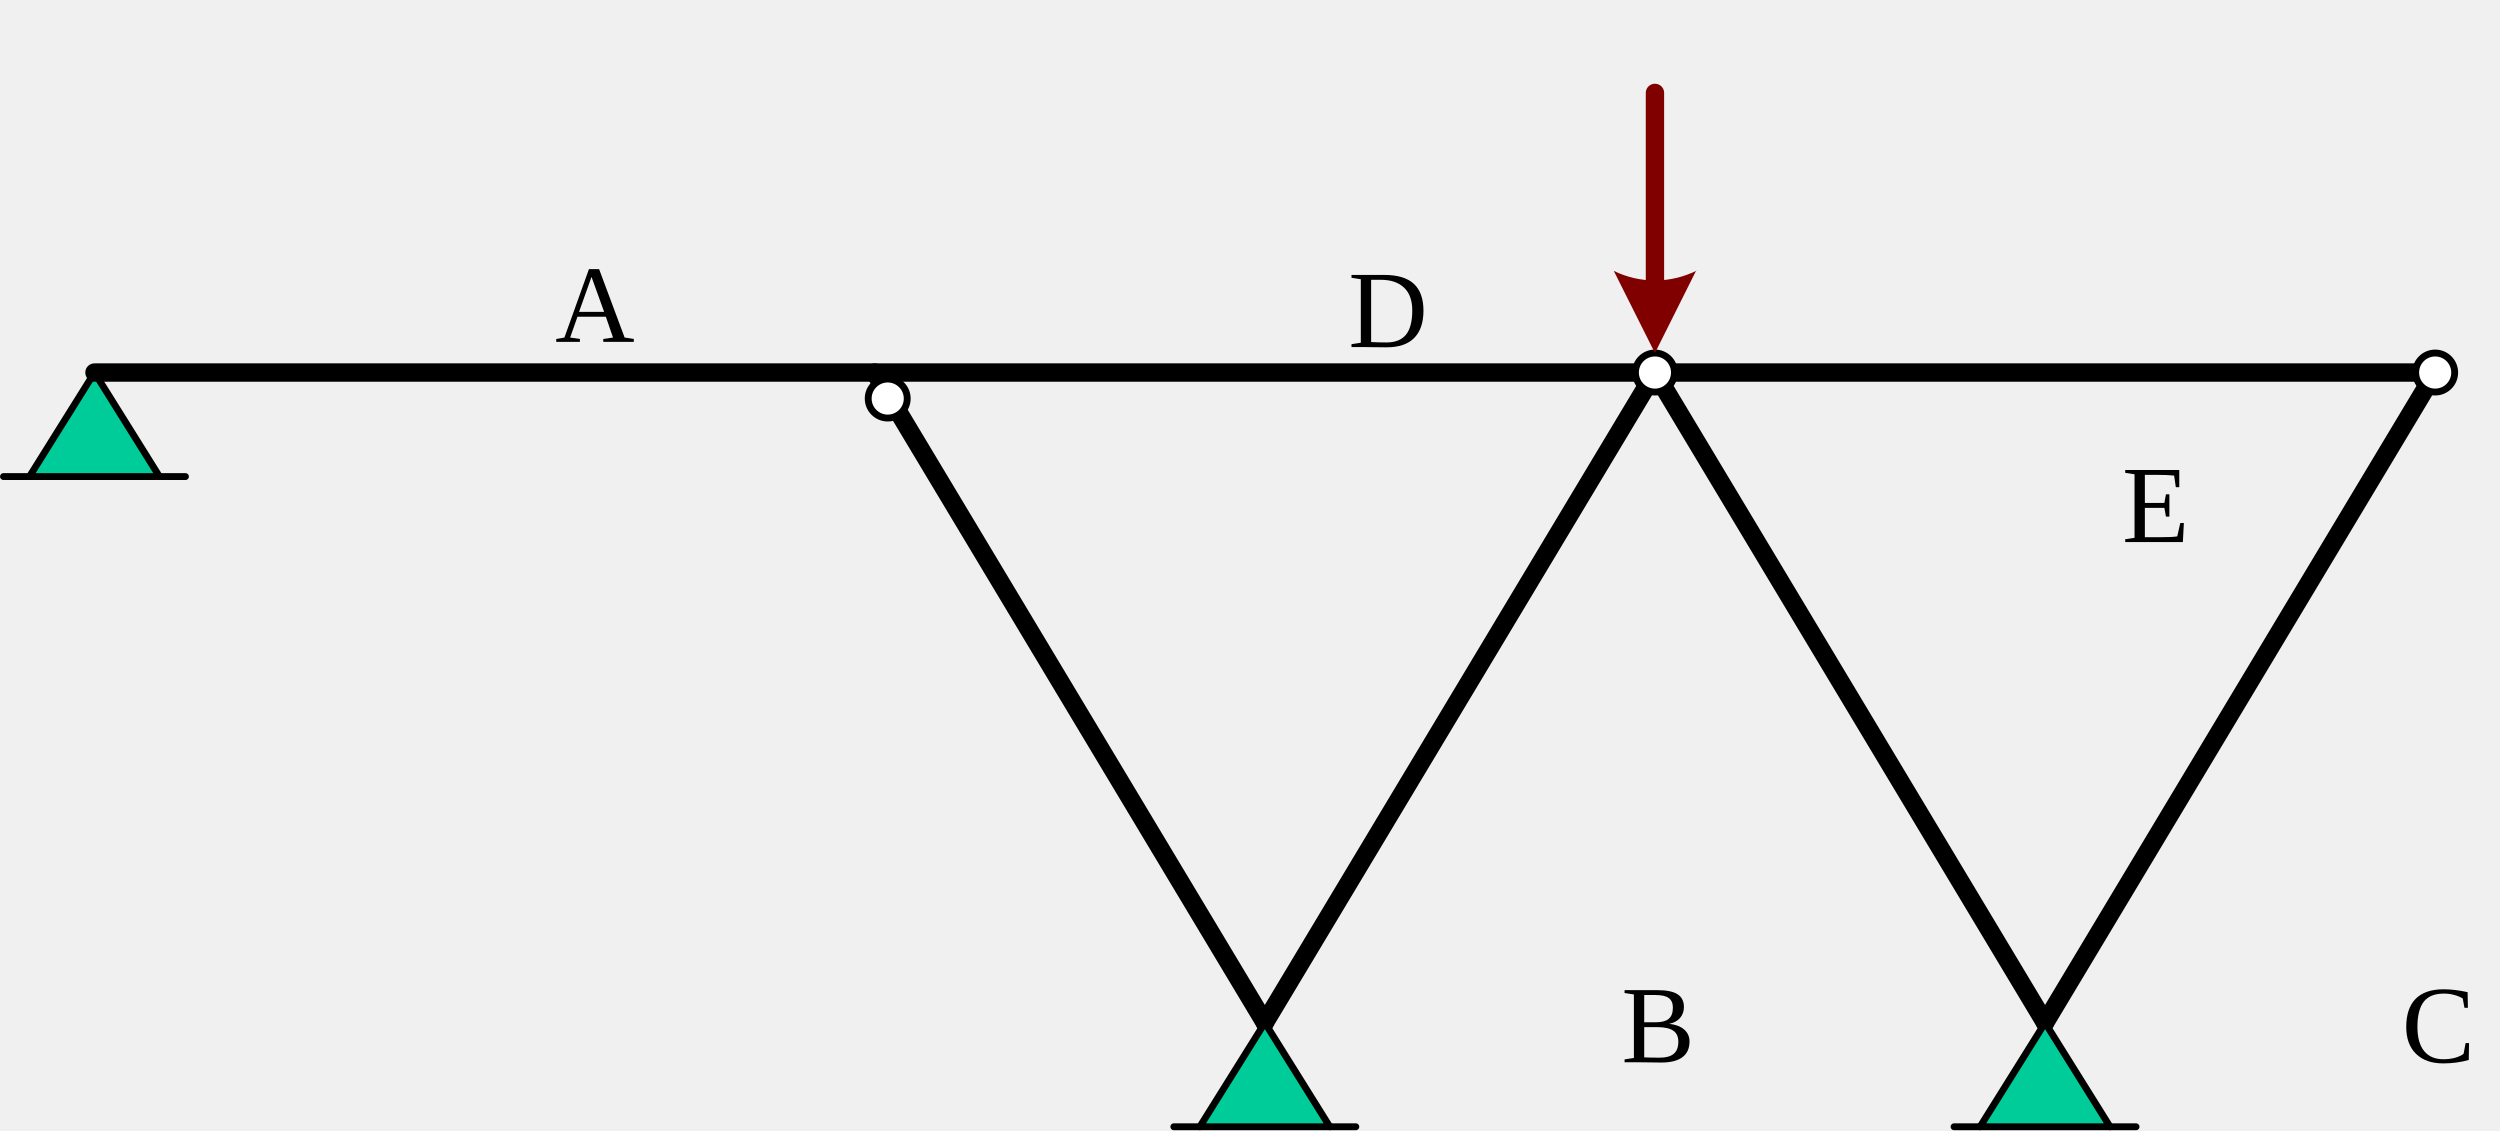
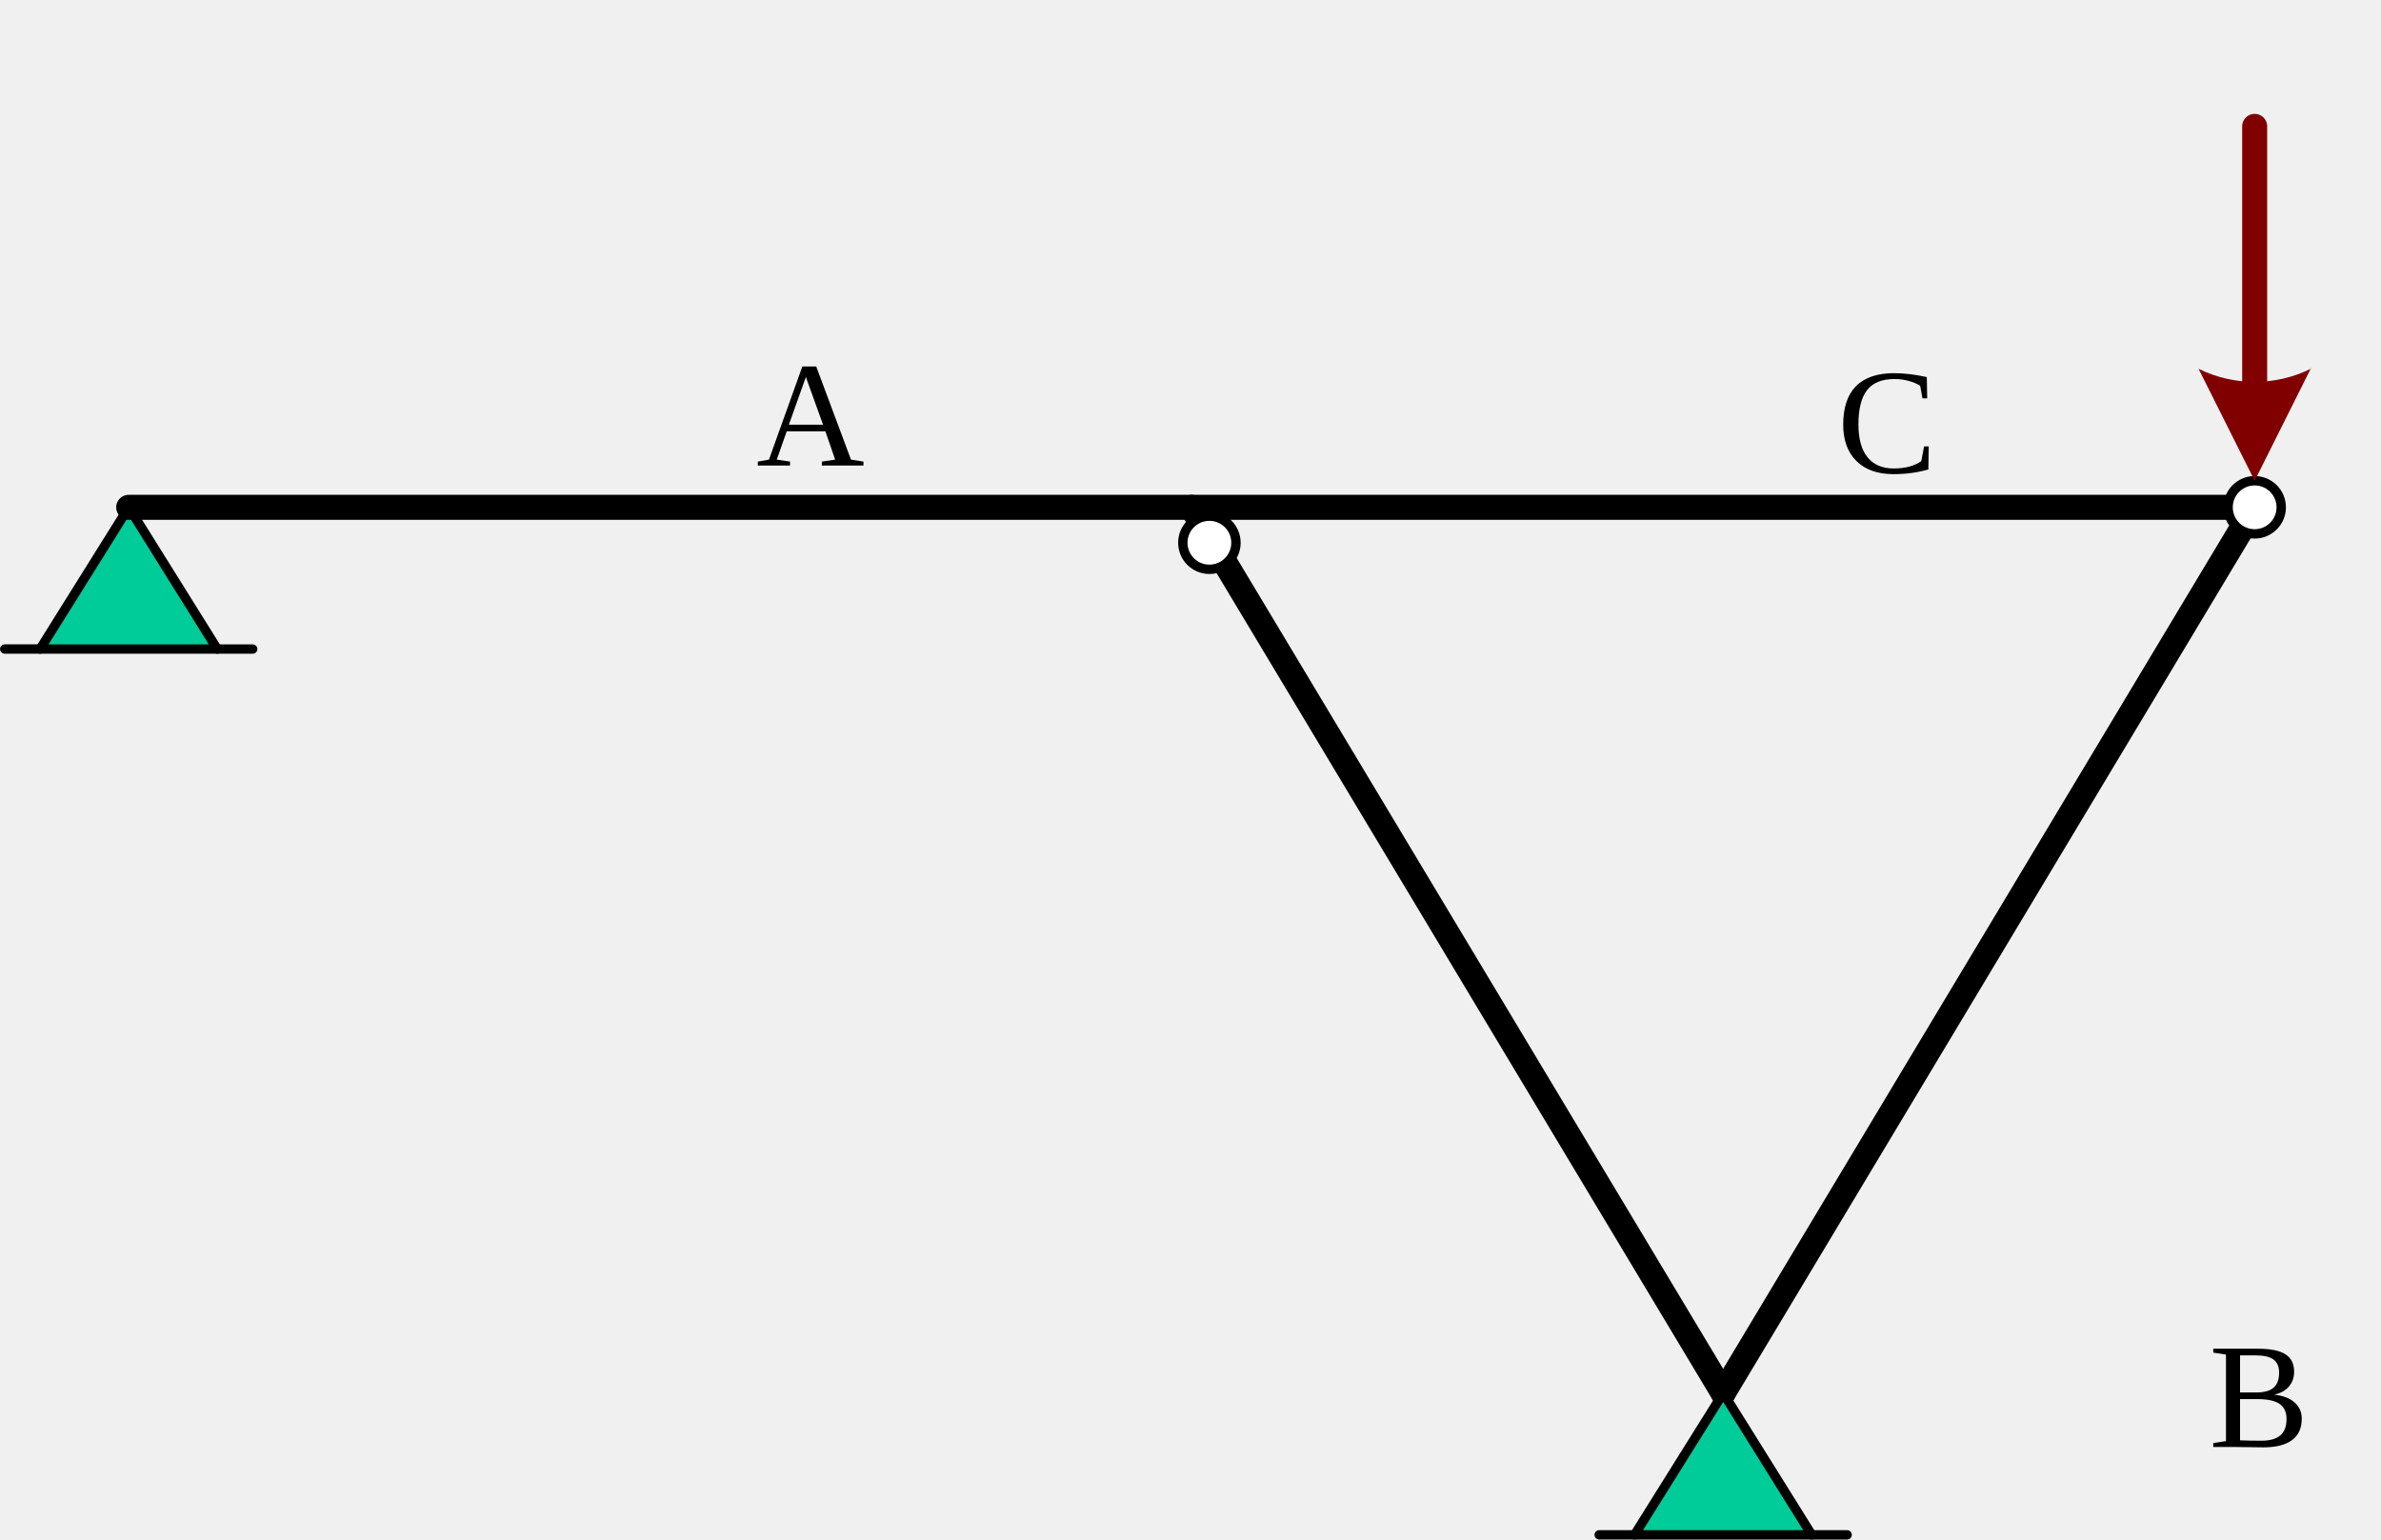
- <svg xmlns="http://www.w3.org/2000/svg" xmlns:ns1="http://schemas.microsoft.com/visio/2003/SVGExtensions/" xmlns:xlink="http://www.w3.org/1999/xlink" width="3.784in" height="1.711in" viewBox="0 0 272.479 123.159" xml:space="preserve" color-interpolation-filters="sRGB" class="st9">
+ <svg xmlns="http://www.w3.org/2000/svg" xmlns:ns1="http://schemas.microsoft.com/visio/2003/SVGExtensions/" xmlns:xlink="http://www.w3.org/1999/xlink" width="2.646in" height="1.711in" viewBox="0 0 190.482 123.159" xml:space="preserve" color-interpolation-filters="sRGB" class="st9">
  <ns1:documentProperties ns1:langID="1043" ns1:metric="true" ns1:viewMarkup="false" />
  <style type="text/css">
	
		.st1 {stroke:#000000;stroke-linecap:round;stroke-linejoin:round;stroke-width:2}
		.st2 {fill:#00cc99;stroke:#000000;stroke-linecap:round;stroke-linejoin:round;stroke-width:0.75}
		.st3 {stroke:#000000;stroke-linecap:round;stroke-linejoin:round;stroke-width:0.75}
		.st4 {fill:#ffffff;stroke:#000000;stroke-linecap:round;stroke-linejoin:round;stroke-width:0.75}
- 		.st5 {marker-start:url(#mrkr5-57);stroke:#800000;stroke-linecap:round;stroke-linejoin:round;stroke-width:2}
+ 		.st5 {marker-start:url(#mrkr5-37);stroke:#800000;stroke-linecap:round;stroke-linejoin:round;stroke-width:2}
		.st6 {fill:#800000;fill-opacity:1;stroke:#800000;stroke-opacity:1;stroke-width:0.442}
		.st7 {fill:none;stroke:none;stroke-linecap:round;stroke-linejoin:round;stroke-width:0.24}
		.st8 {fill:#000000;font-family:Times New Roman;font-size:1em}
		.st9 {fill:none;fill-rule:evenodd;font-size:12px;overflow:visible;stroke-linecap:square;stroke-miterlimit:3}
	
	</style>
  <defs id="Markers">
    <g id="lend5">
      <path d="M 2 1 L 0 0 L 1.981 -0.993 C 1.672 -0.365 1.673 0.373 1.985 1 " style="stroke:none" />
    </g>
-     <marker id="mrkr5-57" class="st6" ns1:arrowType="5" ns1:arrowSize="2" ns1:setback="3.775" refX="3.775" orient="auto" markerUnits="strokeWidth" overflow="visible">
+     <marker id="mrkr5-37" class="st6" ns1:arrowType="5" ns1:arrowSize="2" ns1:setback="3.775" refX="3.775" orient="auto" markerUnits="strokeWidth" overflow="visible">
      <use xlink:href="#lend5" transform="scale(2.26) " />
    </marker>
  </defs>
  <g ns1:mID="0" ns1:index="1" ns1:groupContext="foregroundPage">
    <ns1:pageProperties ns1:drawingScale="0.0393701" ns1:pageScale="0.0393701" ns1:drawingUnits="24" ns1:shadowOffsetX="8.50394" ns1:shadowOffsetY="-8.50394" />
-     <g id="shape316-1" ns1:mID="316" ns1:groupContext="shape" transform="translate(200.944,-22.7854) rotate(59.0362)">
+     <g id="shape718-1" ns1:mID="718" ns1:groupContext="shape" transform="translate(200.944,-22.7854) rotate(59.0362)">
      <path d="M0 123.16 L82.64 123.16" class="st1" />
    </g>
-     <g id="shape317-4" ns1:mID="317" ns1:groupContext="shape" transform="translate(285.983,103.944) rotate(120.964)">
+     <g id="shape719-4" ns1:mID="719" ns1:groupContext="shape" transform="translate(285.983,103.944) rotate(120.964)">
      <path d="M0 123.16 L82.64 123.16" class="st1" />
    </g>
-     <g id="shape318-7" ns1:mID="318" ns1:groupContext="shape" transform="translate(285.983,-22.7854) rotate(59.0362)">
-       <path d="M0 123.16 L82.64 123.16" class="st1" />
-     </g>
-     <g id="group319-10" transform="translate(0.375,-71.2411)" ns1:mID="319" ns1:groupContext="group">
-       <g id="shape320-11" ns1:mID="320" ns1:groupContext="shape" transform="translate(2.83465,0)">
+     <g id="group720-7" transform="translate(0.375,-71.2411)" ns1:mID="720" ns1:groupContext="group">
+       <g id="shape721-8" ns1:mID="721" ns1:groupContext="shape" transform="translate(2.83465,0)">
        <path d="M0 123.16 L14.17 123.16 L7.09 111.82 L0 123.16 Z" class="st2" />
      </g>
-       <g id="shape321-13" ns1:mID="321" ns1:groupContext="shape" transform="translate(2.83465,246.318) rotate(180)">
+       <g id="shape722-10" ns1:mID="722" ns1:groupContext="shape" transform="translate(2.83465,246.318) rotate(180)">
        <path d="M0 123.16 L2.83 123.16" class="st3" />
      </g>
-       <g id="shape322-16" ns1:mID="322" ns1:groupContext="shape" transform="translate(17.0079,0)">
+       <g id="shape723-13" ns1:mID="723" ns1:groupContext="shape" transform="translate(17.0079,0)">
        <path d="M0 123.16 L2.83 123.16" class="st3" />
      </g>
    </g>
-     <g id="shape323-19" ns1:mID="323" ns1:groupContext="shape" transform="translate(10.2963,-82.5797)">
+     <g id="shape724-16" ns1:mID="724" ns1:groupContext="shape" transform="translate(10.2963,-82.5797)">
      <path d="M0 123.16 L170.08 123.16" class="st1" />
    </g>
-     <g id="shape324-22" ns1:mID="324" ns1:groupContext="shape" transform="translate(180.375,-82.5797)">
-       <path d="M0 123.16 L85.04 123.16" class="st1" />
-     </g>
-     <g id="shape325-25" ns1:mID="325" ns1:groupContext="shape" transform="translate(178.249,-80.4537)">
+     <g id="shape725-19" ns1:mID="725" ns1:groupContext="shape" transform="translate(178.249,-80.4537)">
      <ellipse cx="2.126" cy="121.033" rx="2.126" ry="2.126" class="st4" />
    </g>
-     <g id="shape326-27" ns1:mID="326" ns1:groupContext="shape" transform="translate(371.023,103.944) rotate(120.964)">
-       <path d="M0 123.16 L82.64 123.16" class="st1" />
-     </g>
-     <g id="shape327-30" ns1:mID="327" ns1:groupContext="shape" transform="translate(263.288,-80.4537)">
+     <g id="shape726-21" ns1:mID="726" ns1:groupContext="shape" transform="translate(94.627,-77.6191)">
      <ellipse cx="2.126" cy="121.033" rx="2.126" ry="2.126" class="st4" />
    </g>
-     <g id="shape328-32" ns1:mID="328" ns1:groupContext="shape" transform="translate(94.627,-77.6191)">
-       <ellipse cx="2.126" cy="121.033" rx="2.126" ry="2.126" class="st4" />
-     </g>
-     <g id="group329-34" transform="translate(127.934,-0.375)" ns1:mID="329" ns1:groupContext="group">
-       <g id="shape330-35" ns1:mID="330" ns1:groupContext="shape" transform="translate(2.83465,0)">
+     <g id="group727-23" transform="translate(127.934,-0.375)" ns1:mID="727" ns1:groupContext="group">
+       <g id="shape728-24" ns1:mID="728" ns1:groupContext="shape" transform="translate(2.83465,0)">
        <path d="M0 123.16 L14.17 123.16 L7.09 111.82 L0 123.16 Z" class="st2" />
      </g>
-       <g id="shape331-37" ns1:mID="331" ns1:groupContext="shape" transform="translate(2.83465,246.318) rotate(180)">
+       <g id="shape729-26" ns1:mID="729" ns1:groupContext="shape" transform="translate(2.83465,246.318) rotate(180)">
        <path d="M0 123.16 L2.83 123.16" class="st3" />
      </g>
-       <g id="shape332-40" ns1:mID="332" ns1:groupContext="shape" transform="translate(17.0079,0)">
+       <g id="shape730-29" ns1:mID="730" ns1:groupContext="shape" transform="translate(17.0079,0)">
        <path d="M0 123.16 L2.83 123.16" class="st3" />
      </g>
    </g>
-     <g id="group333-43" transform="translate(212.973,-0.375)" ns1:mID="333" ns1:groupContext="group">
-       <g id="shape334-44" ns1:mID="334" ns1:groupContext="shape" transform="translate(2.83465,0)">
-         <path d="M0 123.16 L14.17 123.16 L7.09 111.82 L0 123.16 Z" class="st2" />
-       </g>
-       <g id="shape335-46" ns1:mID="335" ns1:groupContext="shape" transform="translate(2.83465,246.318) rotate(180)">
-         <path d="M0 123.16 L2.83 123.16" class="st3" />
-       </g>
-       <g id="shape336-49" ns1:mID="336" ns1:groupContext="shape" transform="translate(17.0079,0)">
-         <path d="M0 123.16 L2.83 123.16" class="st3" />
-       </g>
-     </g>
-     <g id="shape337-52" ns1:mID="337" ns1:groupContext="shape" transform="translate(57.2158,38.4535) rotate(-90)">
+     <g id="shape731-32" ns1:mID="731" ns1:groupContext="shape" transform="translate(57.2158,38.4535) rotate(-90)">
      <path d="M7.55 123.16 L7.91 123.16 L28.35 123.16" class="st5" />
    </g>
-     <g id="shape439-58" ns1:mID="439" ns1:groupContext="shape" transform="translate(2.50094,-82.438)">
+     <g id="shape732-38" ns1:mID="732" ns1:groupContext="shape" transform="translate(2.50094,-82.438)">
      <ns1:textBlock ns1:margins="rect(4,4,4,4)" ns1:tabSpace="42.5197" />
      <ns1:textRect cx="7.087" cy="116.073" width="14.18" height="14.173" />
      <rect x="0" y="108.986" width="14.173" height="14.173" class="st7" />
      <text x="4" y="119.67" class="st8" ns1:langID="1043">
        <ns1:paragraph ns1:horizAlign="1" />
        <ns1:tabList />A</text>
    </g>
-     <g id="shape440-61" ns1:mID="440" ns1:groupContext="shape" transform="translate(118.721,-3.91828)">
+     <g id="shape733-41" ns1:mID="733" ns1:groupContext="shape" transform="translate(118.721,-3.91828)">
      <ns1:textBlock ns1:margins="rect(4,4,4,4)" ns1:tabSpace="42.5197" />
      <ns1:textRect cx="7.087" cy="116.073" width="14.18" height="14.173" />
      <rect x="0" y="108.986" width="14.173" height="14.173" class="st7" />
      <text x="4" y="119.67" class="st8" ns1:langID="1043">
        <ns1:paragraph ns1:horizAlign="1" />
        <ns1:tabList />B</text>
    </g>
-     <g id="shape441-64" ns1:mID="441" ns1:groupContext="shape" transform="translate(203.761,-3.91826)">
+     <g id="shape734-44" ns1:mID="734" ns1:groupContext="shape" transform="translate(88.9576,-81.871)">
      <ns1:textBlock ns1:margins="rect(4,4,4,4)" ns1:tabSpace="42.5197" />
      <ns1:textRect cx="7.087" cy="116.073" width="14.18" height="14.173" />
      <rect x="0" y="108.986" width="14.173" height="14.173" class="st7" />
      <text x="4" y="119.67" class="st8" ns1:langID="1043">
        <ns1:paragraph ns1:horizAlign="1" />
        <ns1:tabList />C</text>
    </g>
-     <g id="shape442-67" ns1:mID="442" ns1:groupContext="shape" transform="translate(88.9576,-81.871)">
+     <g id="shape735-47" ns1:mID="735" ns1:groupContext="shape" transform="translate(173.288,-60.6112)">
      <ns1:textBlock ns1:margins="rect(4,4,4,4)" ns1:tabSpace="42.5197" />
      <ns1:textRect cx="7.087" cy="116.073" width="14.18" height="14.173" />
      <rect x="0" y="108.986" width="14.173" height="14.173" class="st7" />
      <text x="4" y="119.67" class="st8" ns1:langID="1043">
        <ns1:paragraph ns1:horizAlign="1" />
        <ns1:tabList />D</text>
    </g>
-     <g id="shape443-70" ns1:mID="443" ns1:groupContext="shape" transform="translate(173.288,-60.6112)">
-       <ns1:textBlock ns1:margins="rect(4,4,4,4)" ns1:tabSpace="42.5197" />
-       <ns1:textRect cx="7.087" cy="116.073" width="14.18" height="14.173" />
-       <rect x="0" y="108.986" width="14.173" height="14.173" class="st7" />
-       <text x="4" y="119.67" class="st8" ns1:langID="1043">
-         <ns1:paragraph ns1:horizAlign="1" />
-         <ns1:tabList />E</text>
-     </g>
-     <g id="shape444-73" ns1:mID="444" ns1:groupContext="shape" transform="translate(258.186,-82.438)">
-       <ns1:textBlock ns1:margins="rect(4,4,4,4)" ns1:tabSpace="42.5197" />
-       <ns1:textRect cx="7.087" cy="116.073" width="14.18" height="14.173" />
-       <rect x="0" y="108.986" width="14.173" height="14.173" class="st7" />
-       <text x="4" y="119.67" class="st8" ns1:langID="1043">
-         <ns1:paragraph ns1:horizAlign="1" />
-         <ns1:tabList />G</text>
-     </g>
  </g>
</svg>
